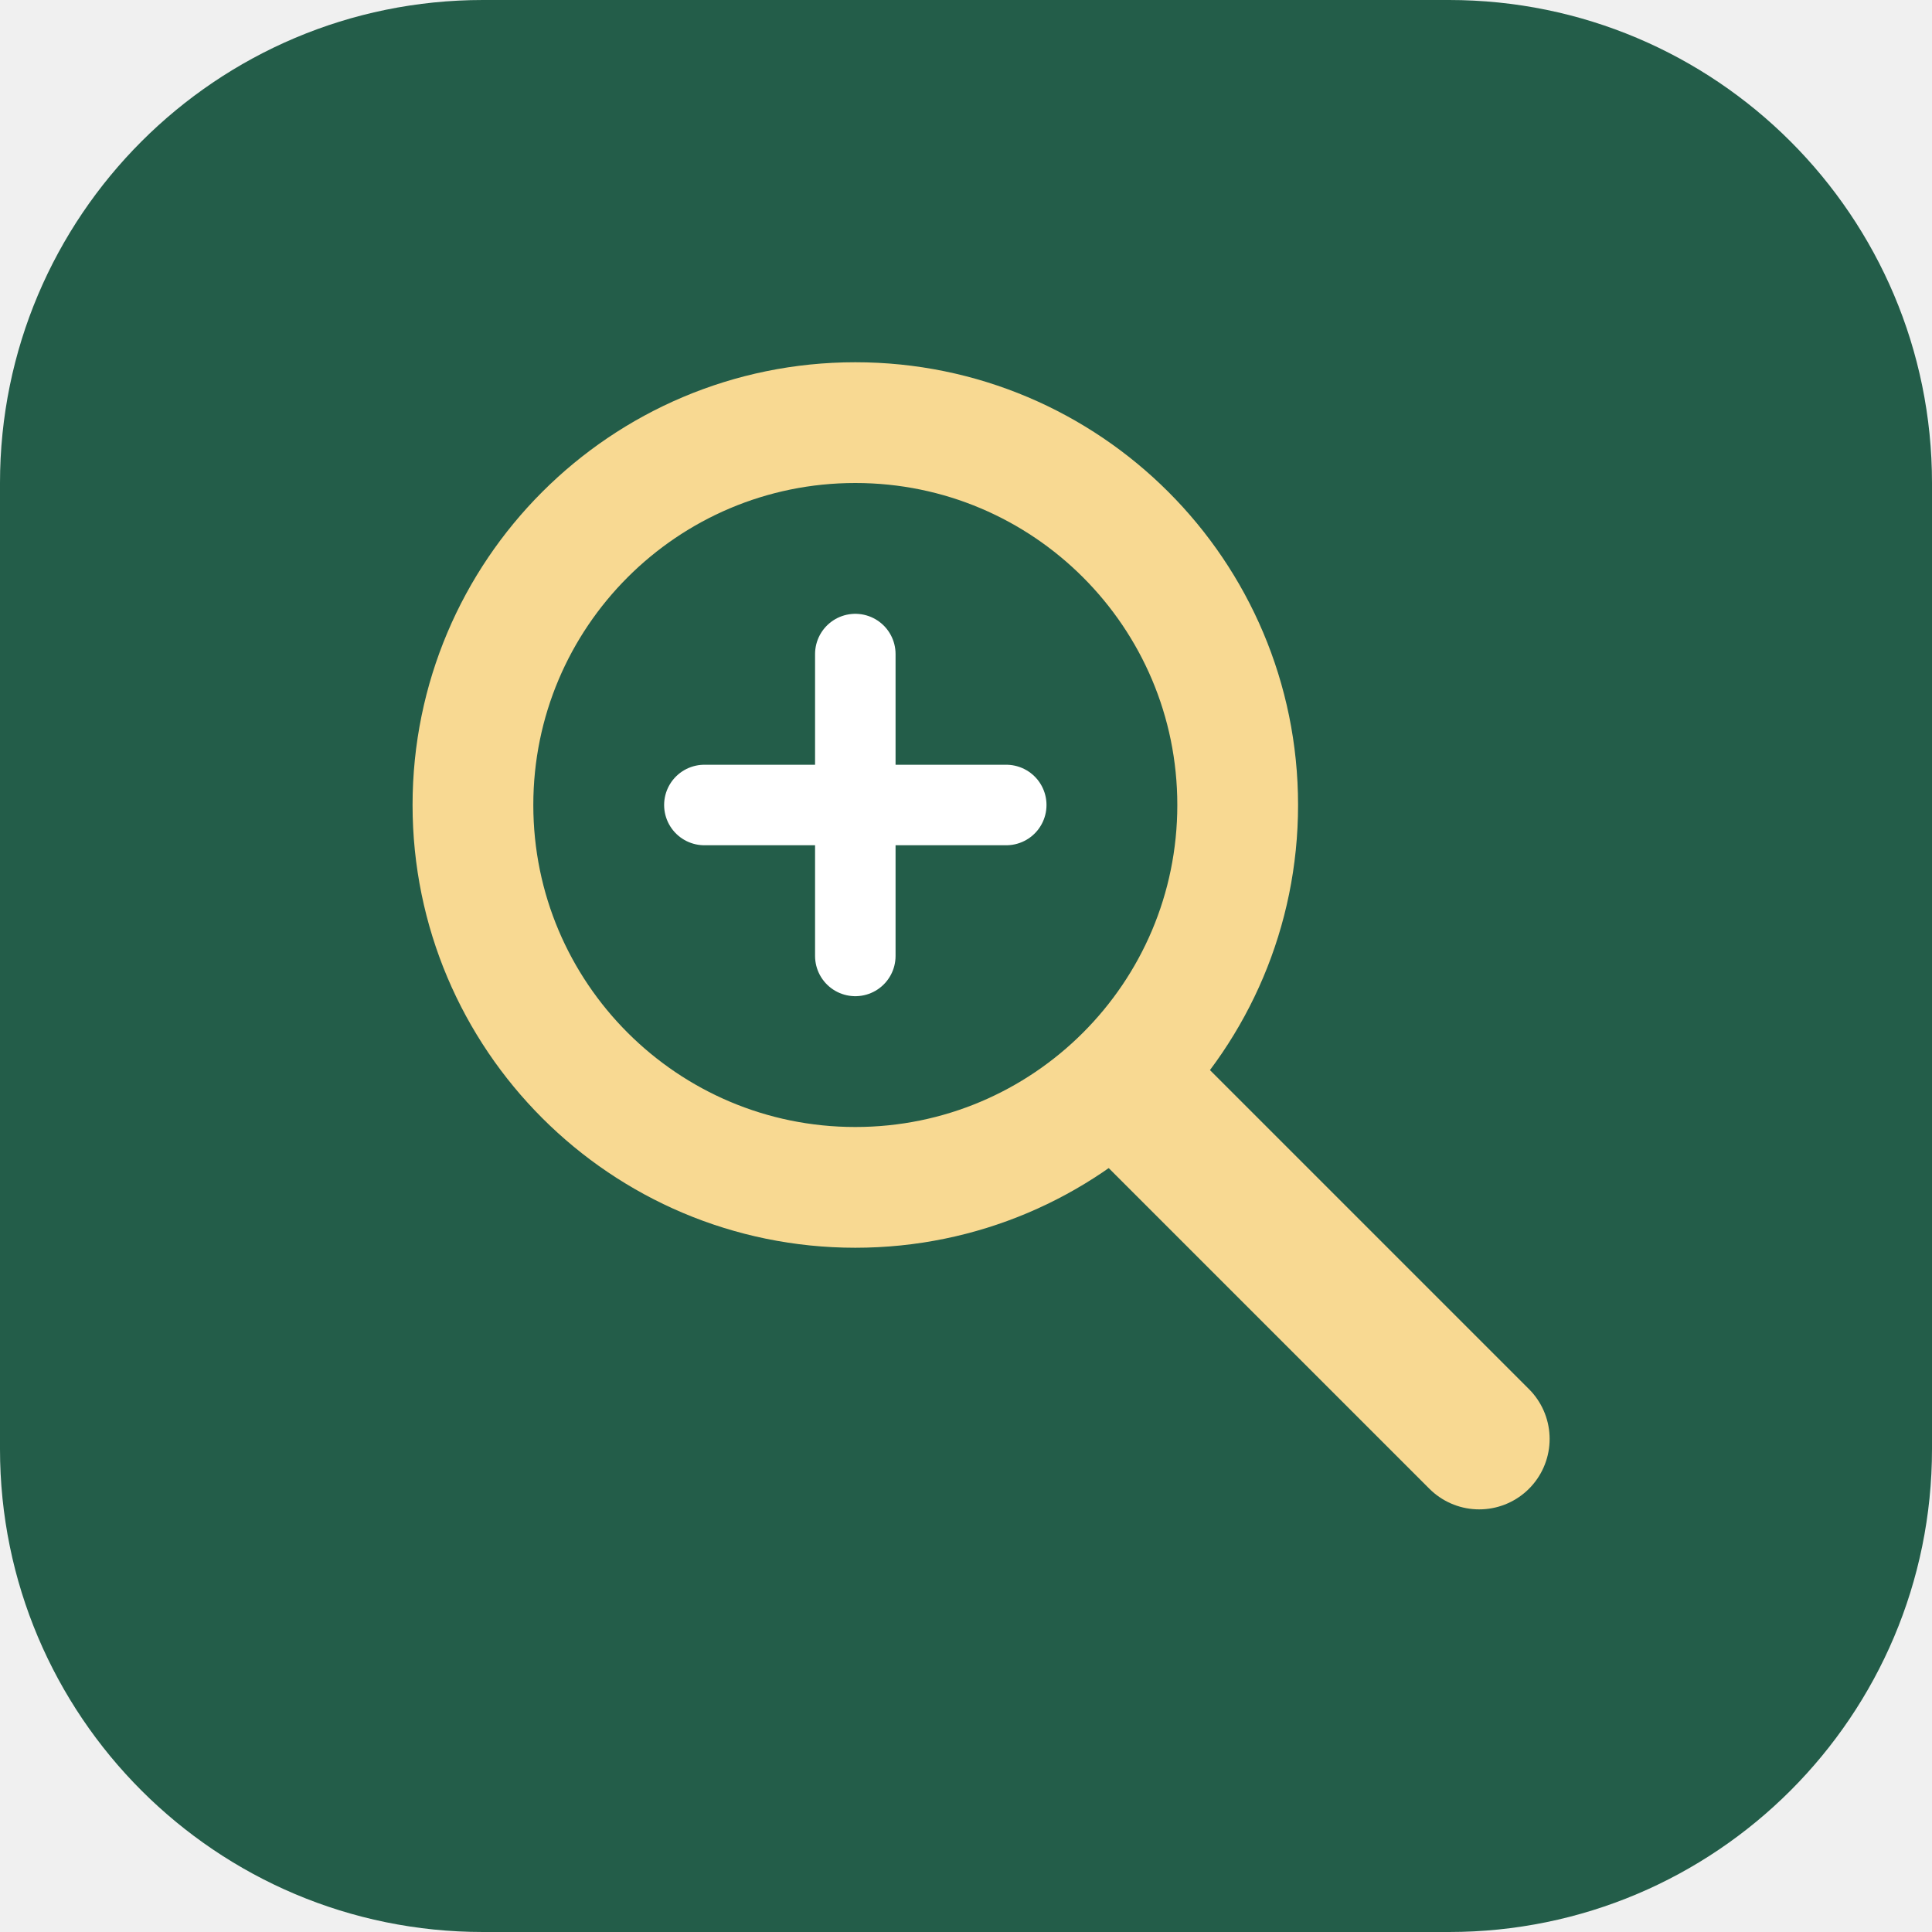
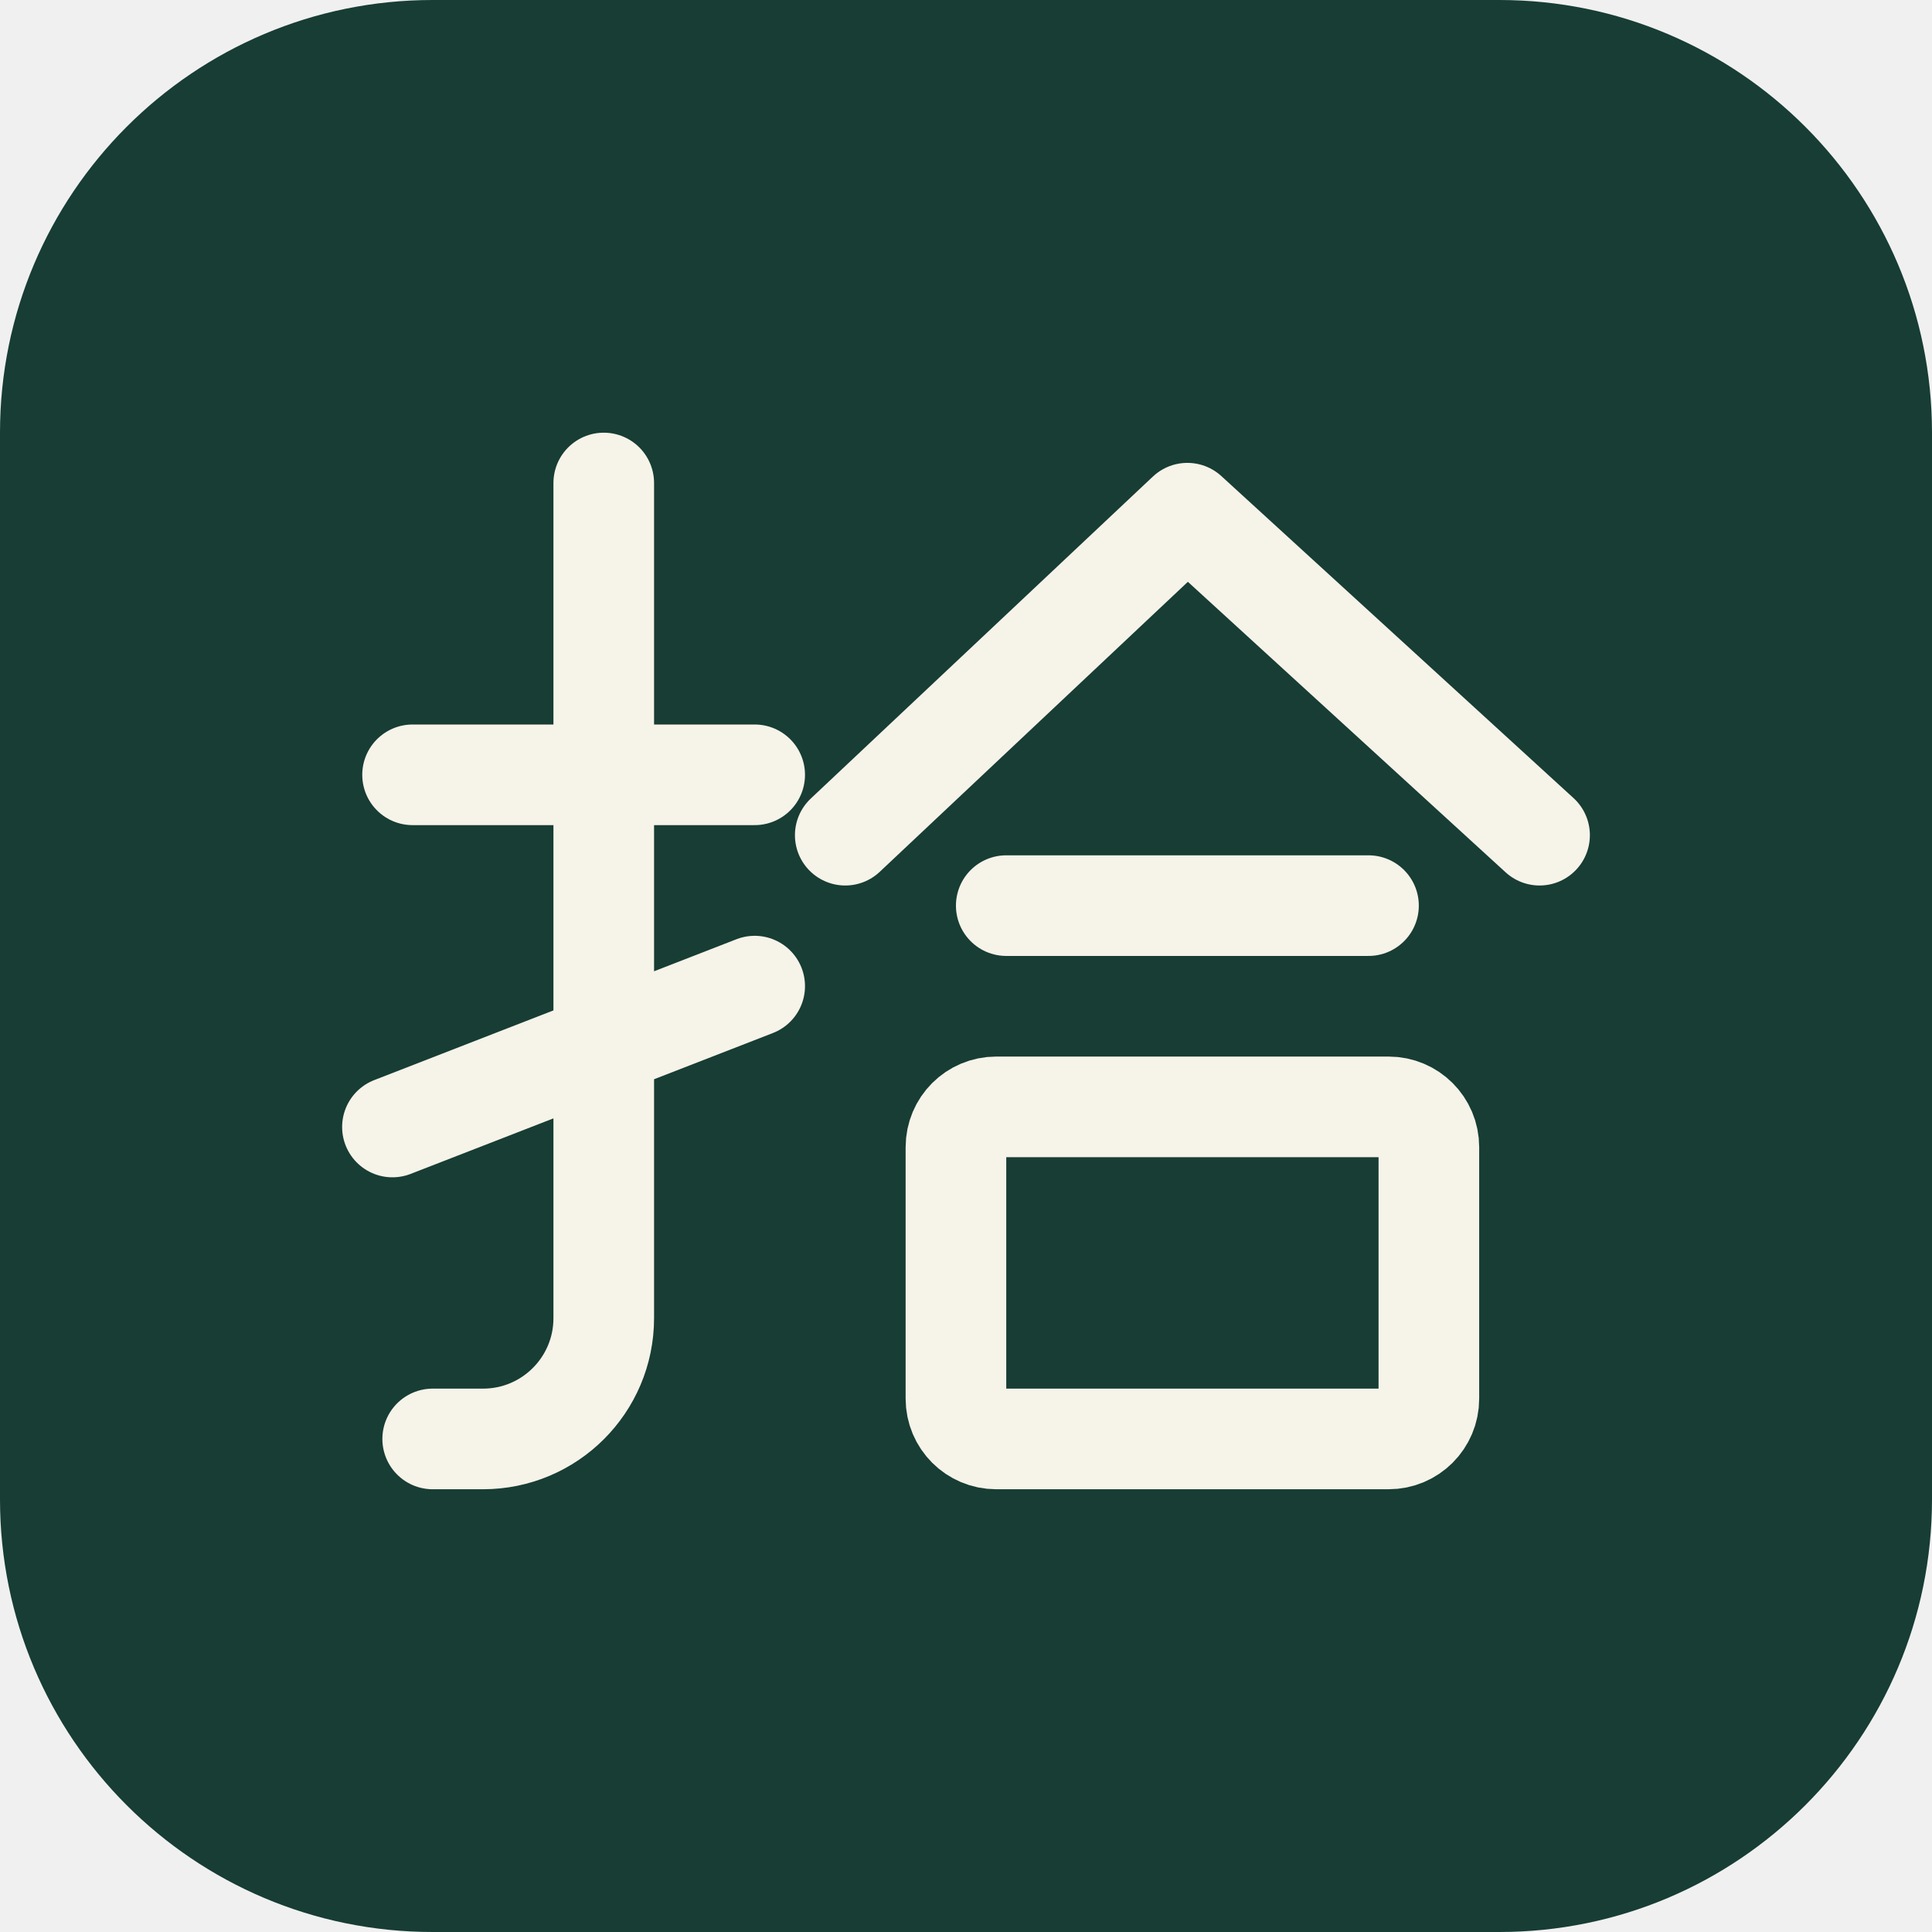
- <svg xmlns="http://www.w3.org/2000/svg" width="192" height="192" viewBox="0 0 192 192">
-   <rect width="192" height="192" rx="48" fill="#235D49" />
-   <circle cx="85" cy="80" r="38" fill="none" stroke="#F8D992" stroke-width="12" />
-   <path d="m114 110 33 33" stroke="#F8D992" stroke-width="14" stroke-linecap="round" />
-   <path d="M70 80h30M85 65v30" stroke="#fff" stroke-width="8" stroke-linecap="round" />
+ <svg xmlns="http://www.w3.org/2000/svg" viewBox="0 0 192 192" width="192" height="192">
+   <rect width="192" height="192" rx="43" fill="#173D34" />
+   <g fill="none" stroke="#F6F3E9" stroke-width="10" stroke-linecap="round" stroke-linejoin="round">
+     <path d="M41 77h34M60 48v83a12 12 0 0 1-12 12h-5M39 112l36-14" />
+     <path d="m84 83 34-32 35 32M100 90h36" />
+     <rect x="95" y="110" width="47" height="33" rx="4" />
+   </g>
</svg>
